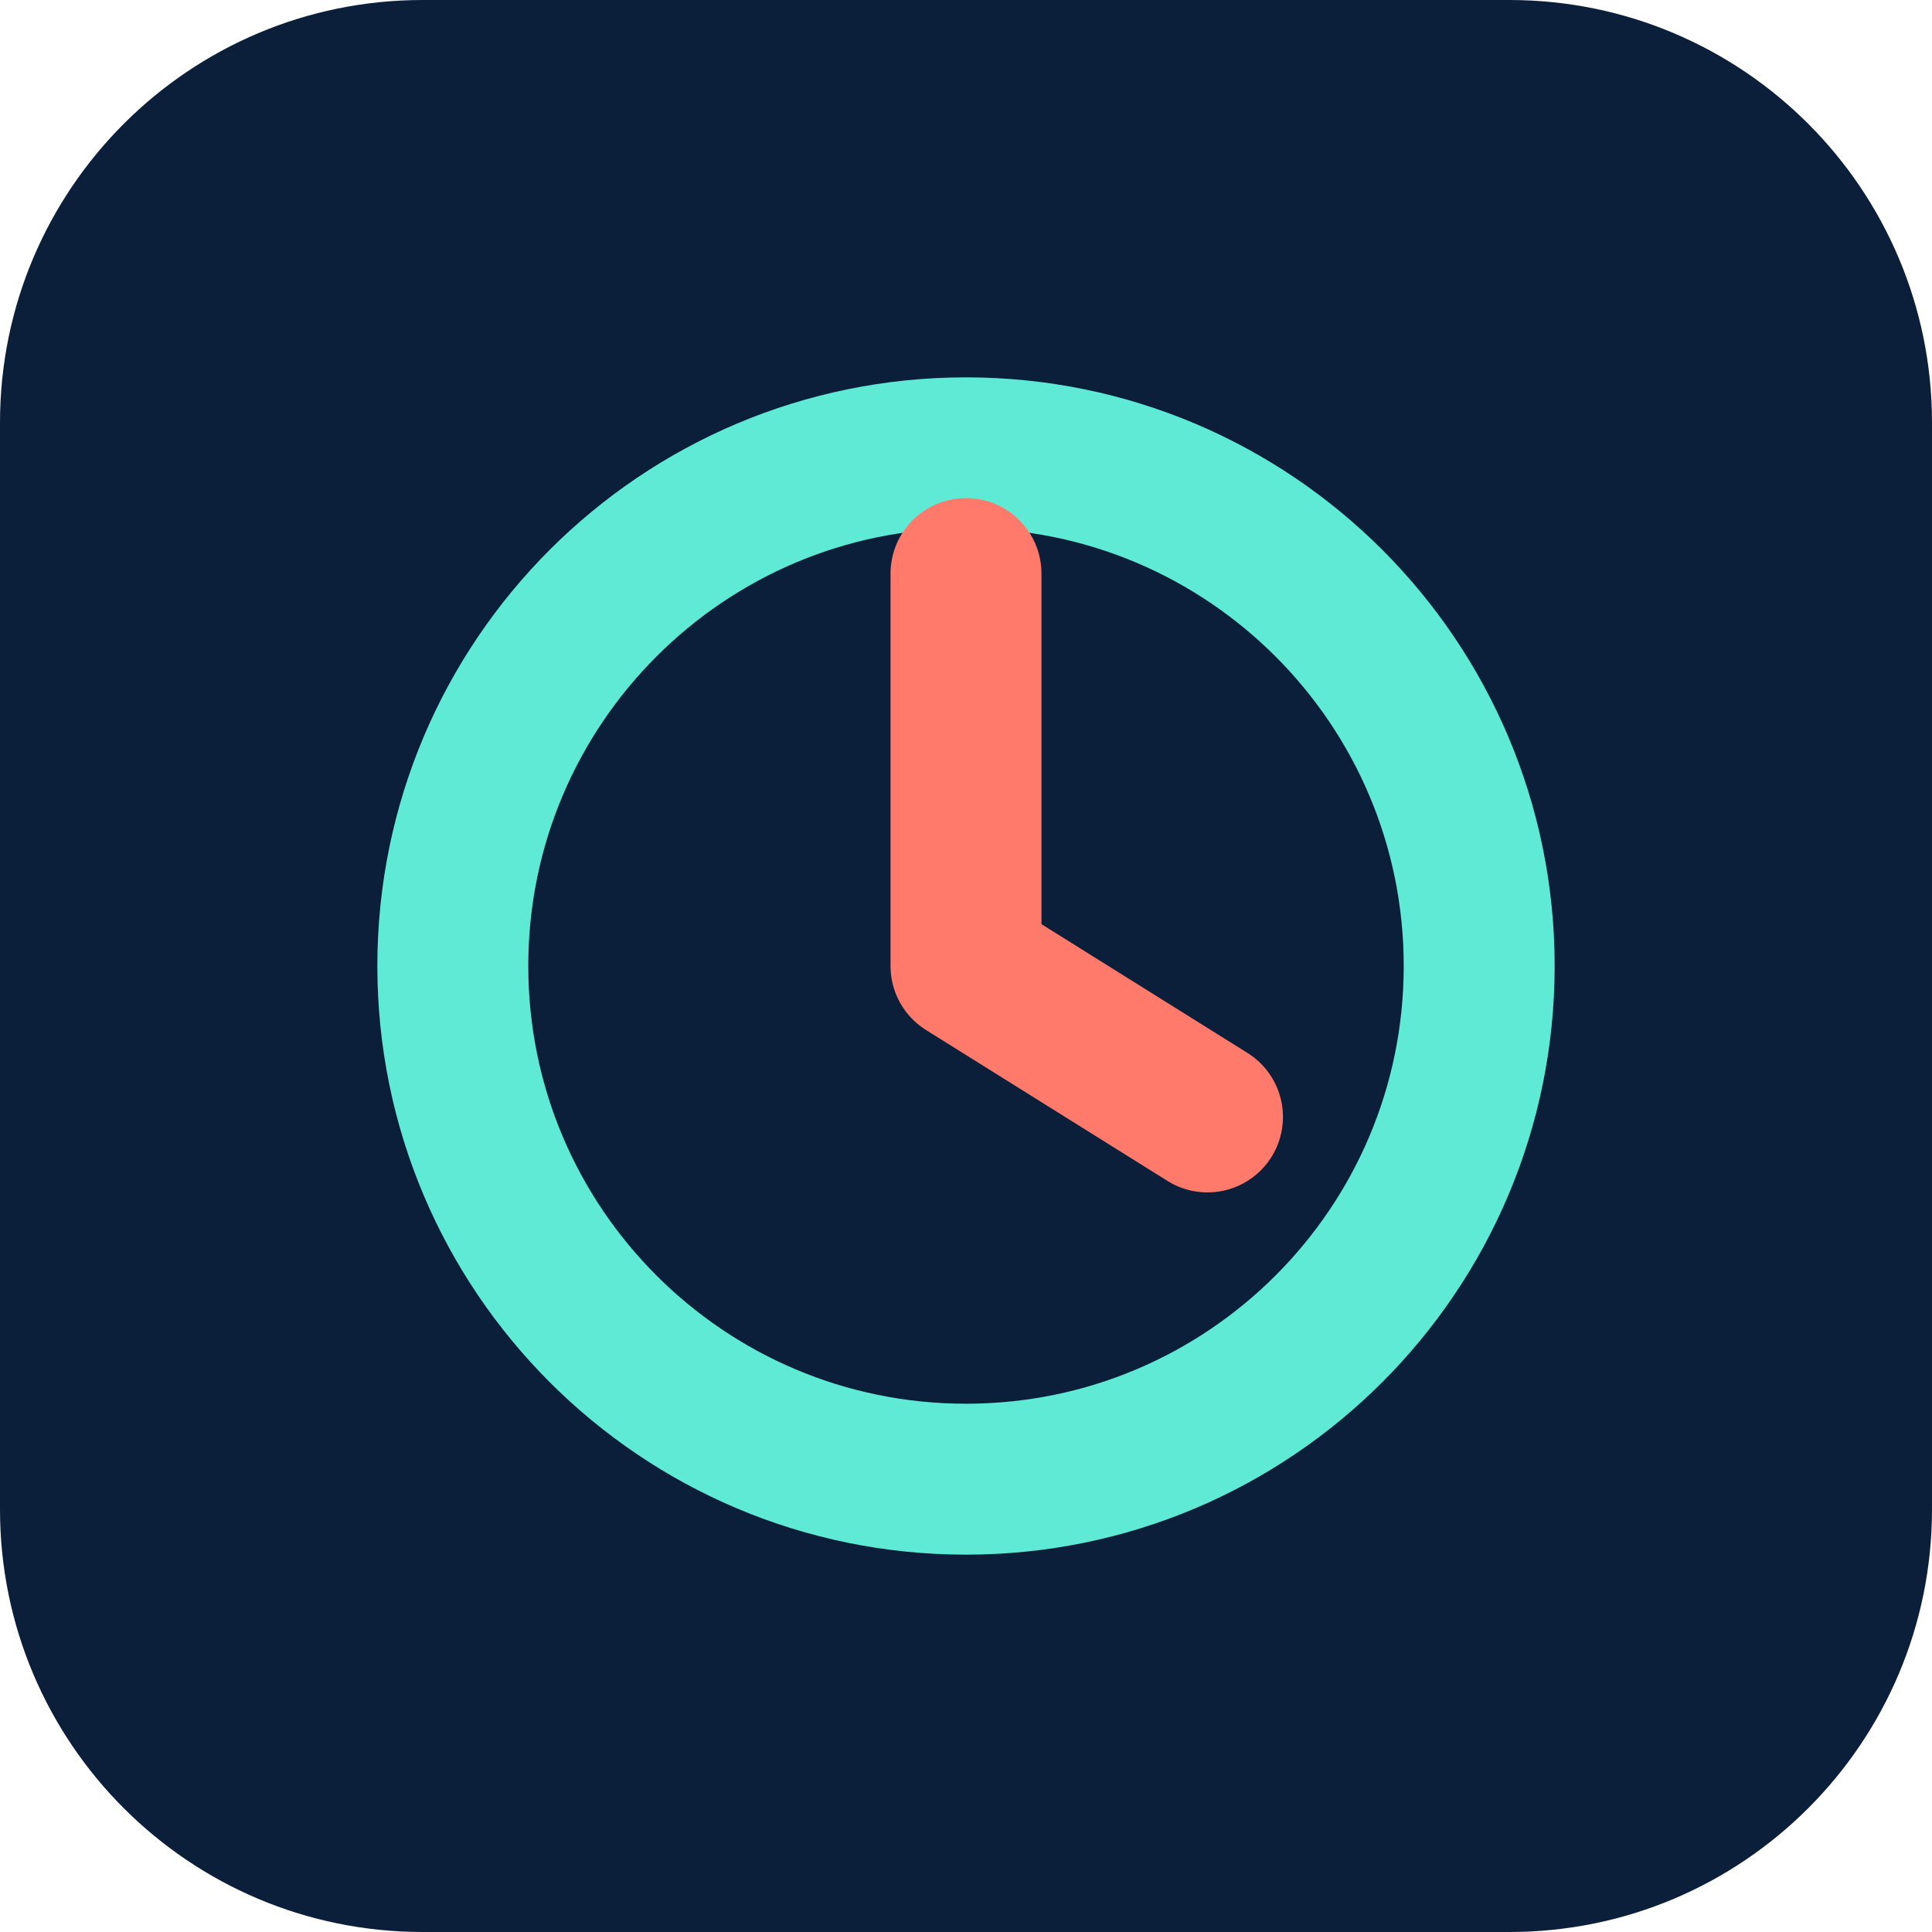
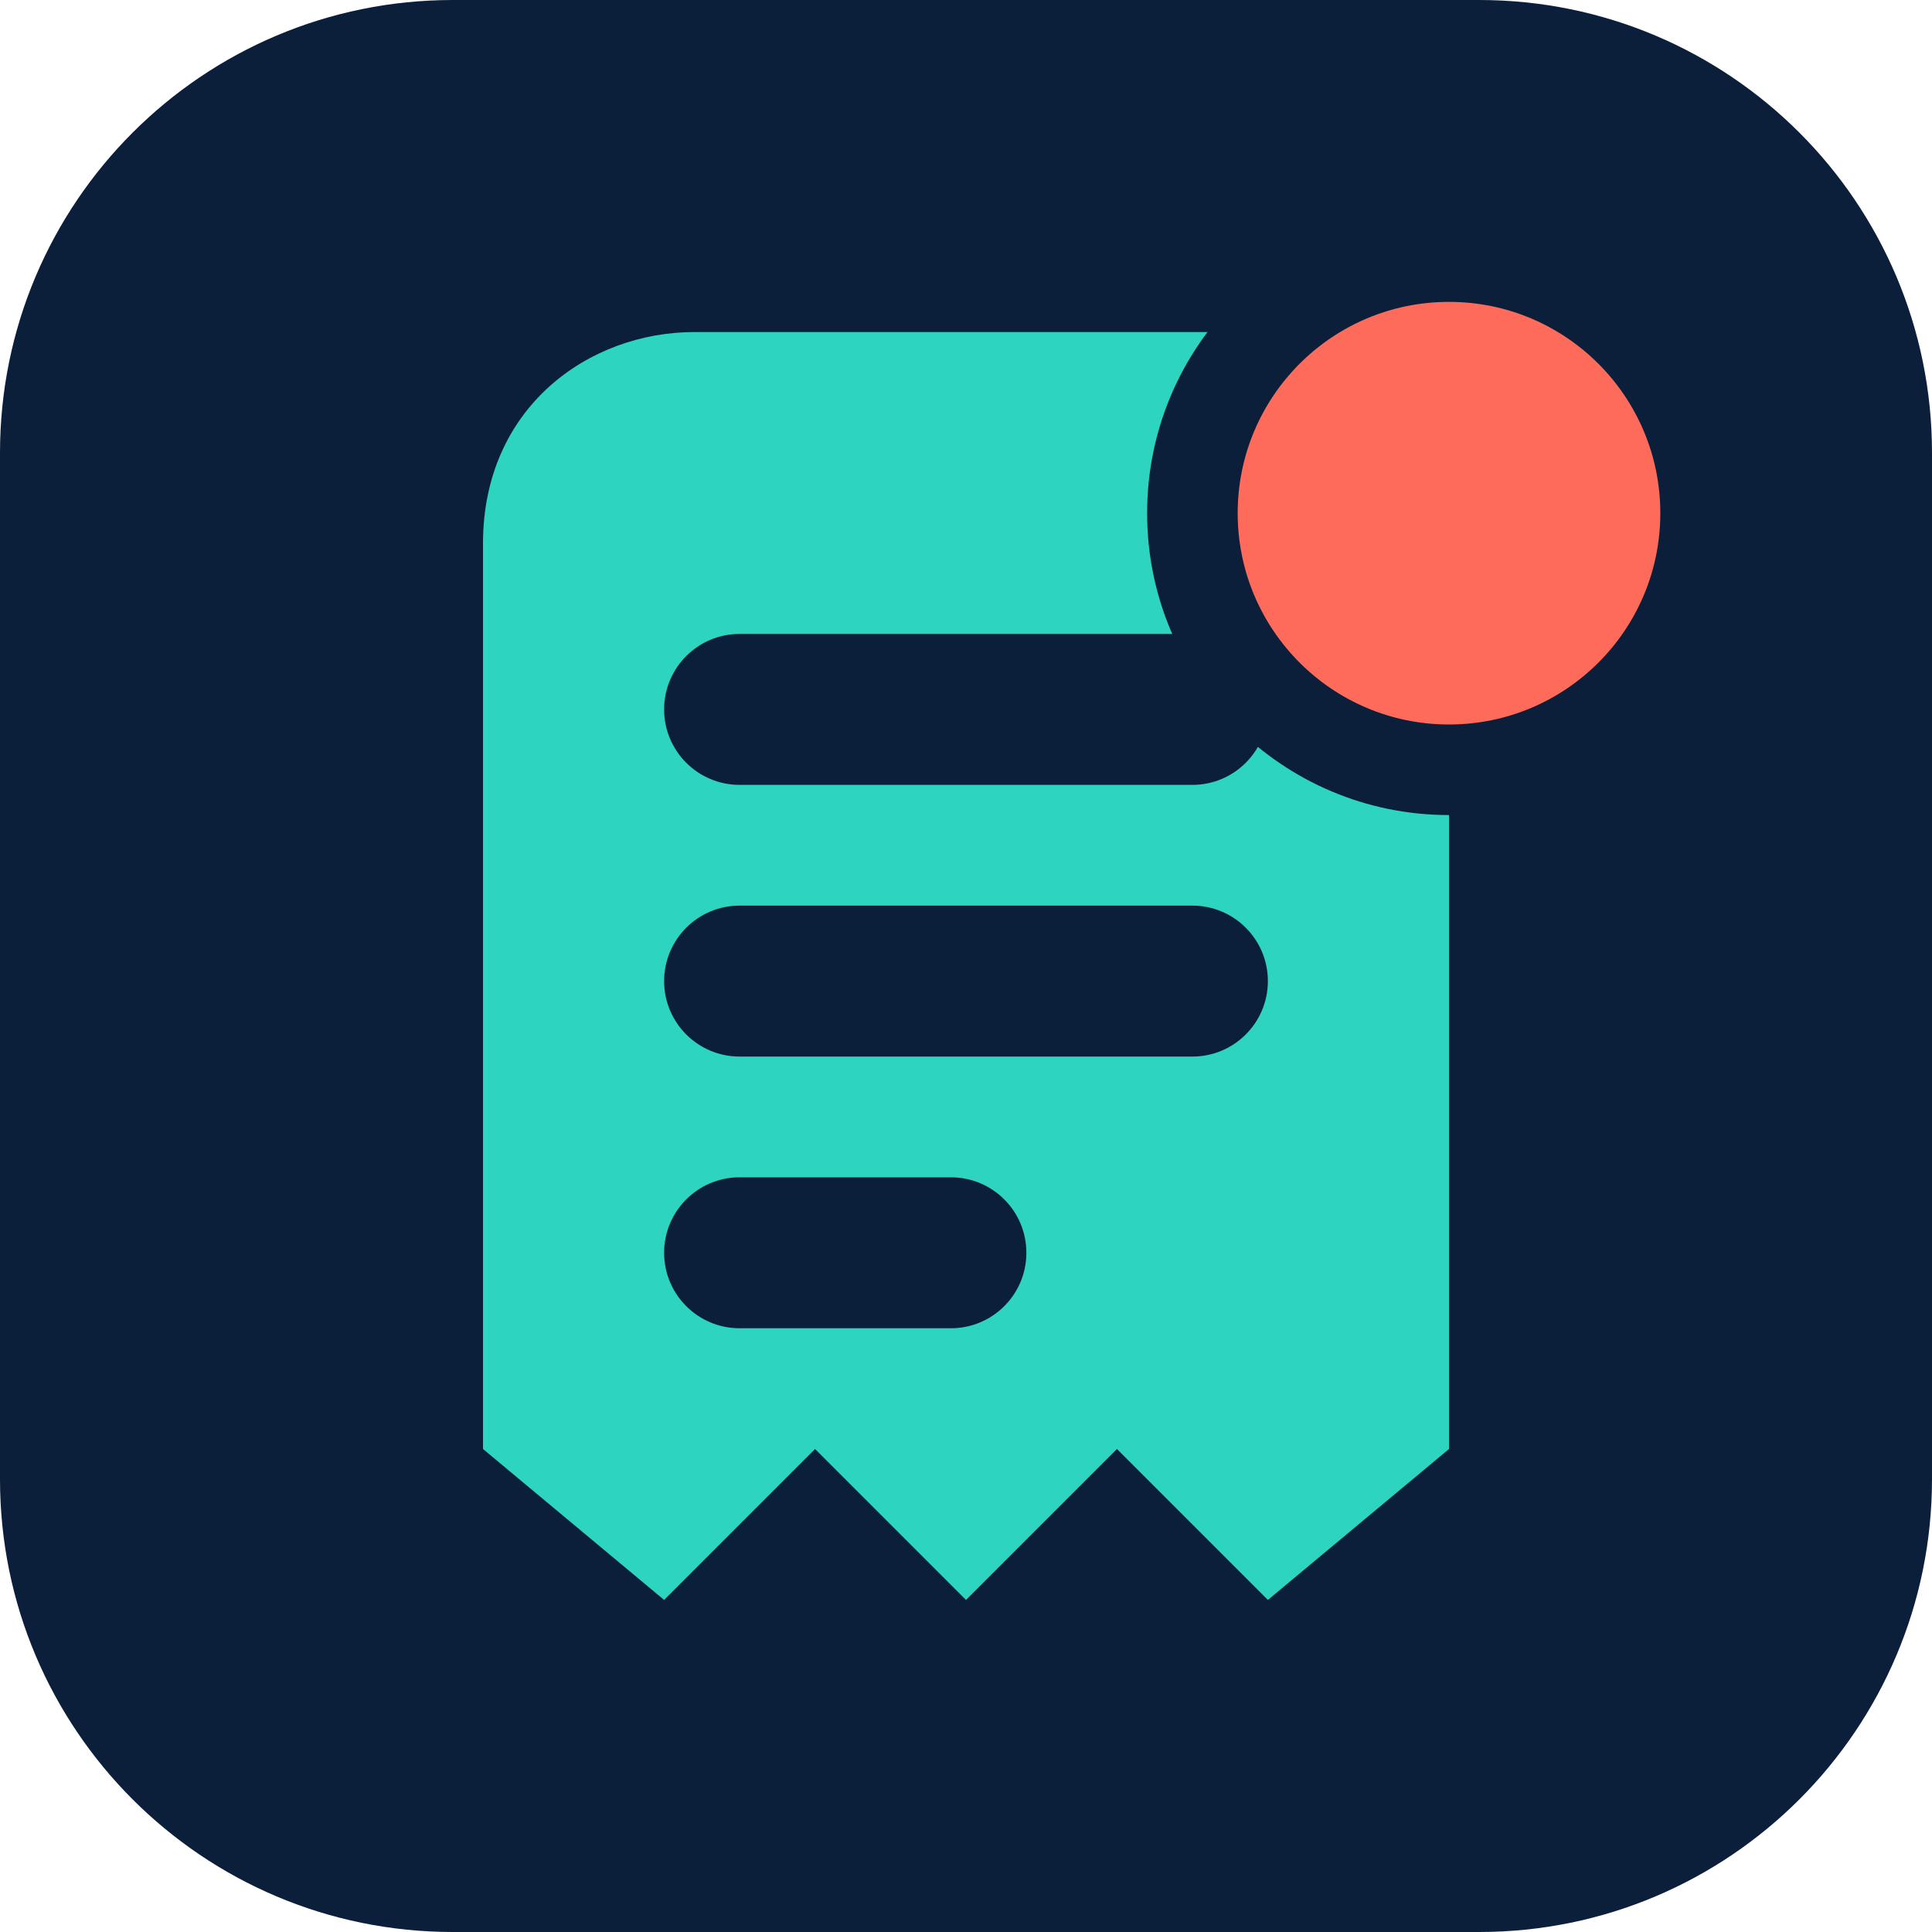
- <svg xmlns="http://www.w3.org/2000/svg" viewBox="0 0 128 128">
-   <rect width="128" height="128" rx="28" fill="#0B1F3A" />
-   <circle cx="64" cy="64" r="34" fill="none" stroke="#5EEAD4" stroke-width="10" />
-   <path d="M64 38v26l16 10" fill="none" stroke="#FF7A6B" stroke-width="10" stroke-linecap="round" stroke-linejoin="round" />
+ <svg xmlns="http://www.w3.org/2000/svg" viewBox="0 0 128 128" width="128" height="128">
+   <rect width="128" height="128" rx="30" fill="#0B1F3A" />
+   <path d="M32 36 C32 27 39 22 46 22 H82 C89 22 96 27 96 36 V96 L84 106 L74 96 L64 106 L54 96 L44 106 L32 96 Z" fill="#2DD4BF" />
+   <rect x="44" y="42" width="40" height="10" rx="5" fill="#0B1F3A" />
+   <rect x="44" y="60" width="40" height="10" rx="5" fill="#0B1F3A" />
+   <rect x="44" y="78" width="24" height="10" rx="5" fill="#0B1F3A" />
+   <circle cx="96" cy="34" r="20" fill="#0B1F3A" />
+   <circle cx="96" cy="34" r="14" fill="#FF6B5B" />
</svg>
